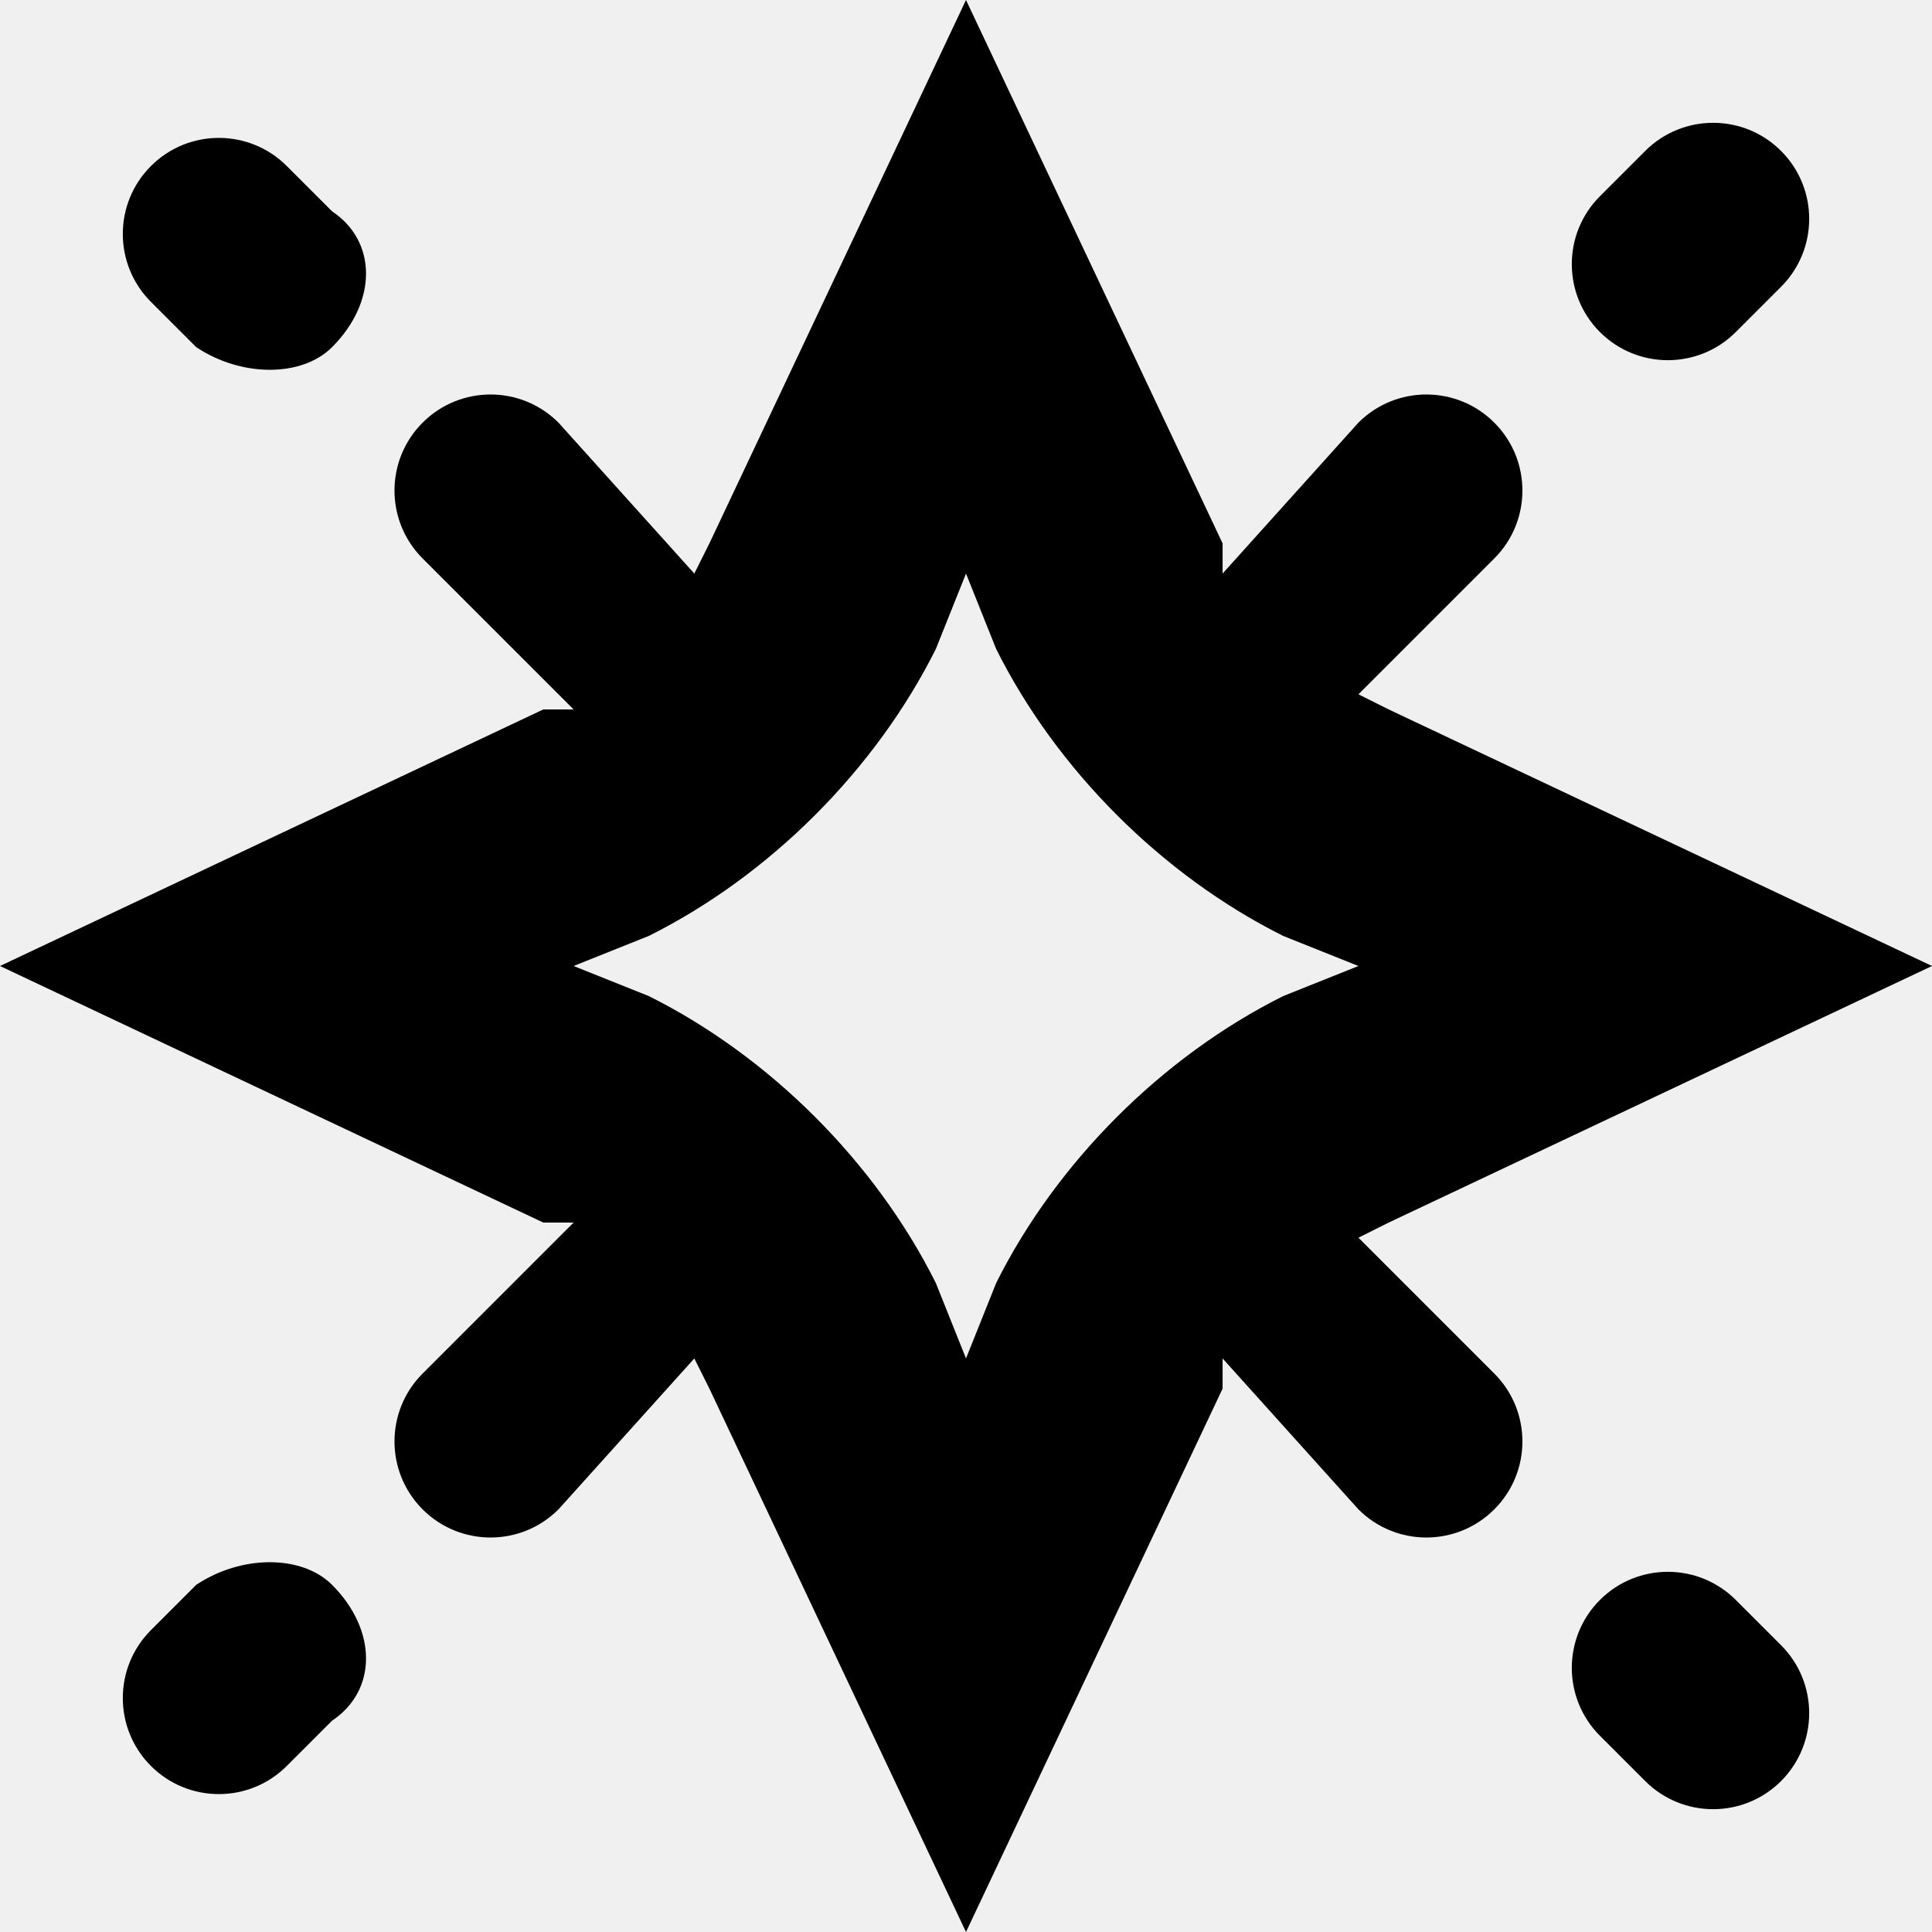
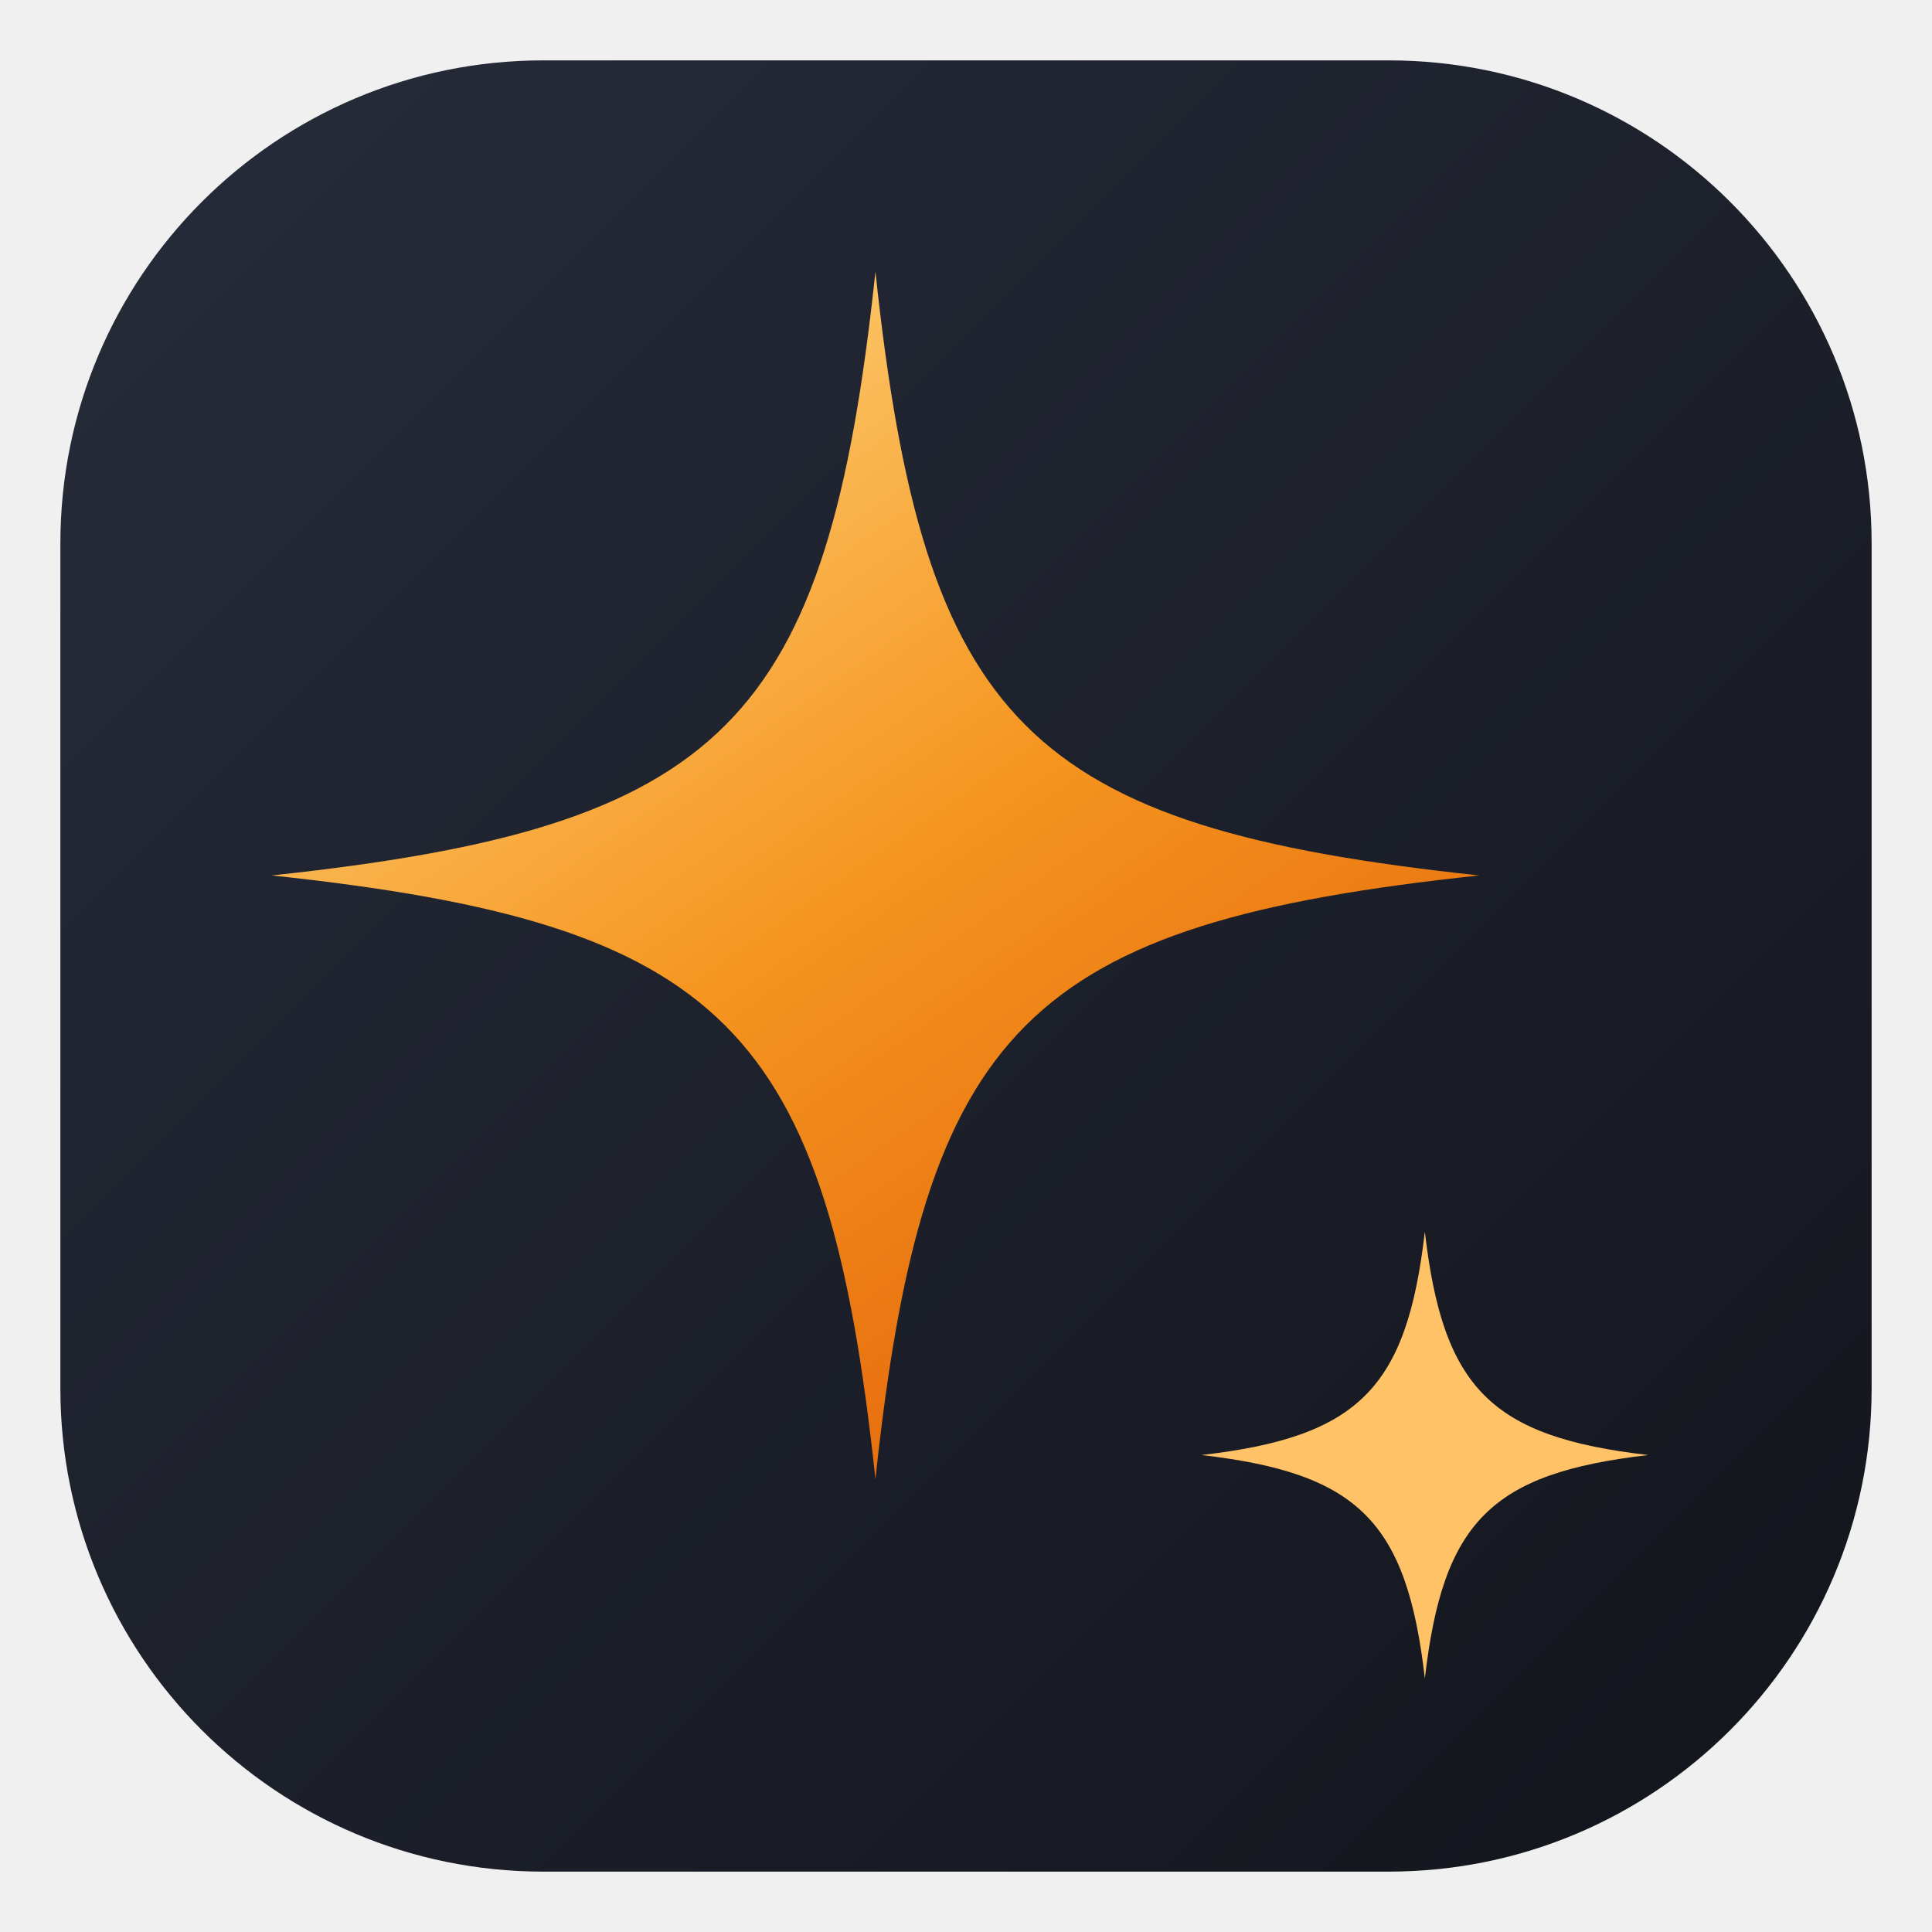
- <svg xmlns="http://www.w3.org/2000/svg" viewBox="0 0 128 128">
-   <path fill-rule="evenodd" d="M81 36 64 0 47 36l-1 2-9-10a6 6 0 0 0-9 9l10 10h-2L0 64l36 17h2L28 91a6 6 0 1 0 9 9l9-10 1 2 17 36 17-36v-2l9 10a6 6 0 1 0 9-9l-9-9 2-1 36-17-36-17-2-1 9-9a6 6 0 1 0-9-9l-9 10v-2Zm-17 2-2 5c-4 8-11 15-19 19l-5 2 5 2c8 4 15 11 19 19l2 5 2-5c4-8 11-15 19-19l5-2-5-2c-8-4-15-11-19-19l-2-5Z" clip-rule="evenodd" />
-   <path d="M118 19a6 6 0 0 0-9-9l-3 3a6 6 0 1 0 9 9l3-3Zm-96 4c-2 2-6 2-9 0l-3-3a6 6 0 1 1 9-9l3 3c3 2 3 6 0 9Zm0 82c-2-2-6-2-9 0l-3 3a6 6 0 1 0 9 9l3-3c3-2 3-6 0-9Zm96 4a6 6 0 0 1-9 9l-3-3a6 6 0 1 1 9-9l3 3Z" />
-   <style>path{fill:#000}@media (prefers-color-scheme:dark){path{fill:#fff}}</style>
+ <svg xmlns="http://www.w3.org/2000/svg" viewBox="0 0 32 32" role="img" aria-label="flintOS">
+   <defs>
+     <linearGradient id="bg" x1="0" y1="0" x2="1" y2="1">
+       <stop offset="0" stop-color="#272c3a" />
+       <stop offset="1" stop-color="#13151c" />
+     </linearGradient>
+     <linearGradient id="spark" x1=".15" y1="0" x2=".85" y2="1">
+       <stop offset="0" stop-color="#ffd884" />
+       <stop offset=".5" stop-color="#f5951f" />
+       <stop offset="1" stop-color="#e15c07" />
+     </linearGradient>
+   </defs>
+   <rect x="1" y="1" width="30" height="30" rx="8" fill="url(#bg)" />
+   <path fill="url(#spark)" d="M14.5 4.5C15.3 12 17 13.7 24.5 14.5 17 15.3 15.3 17 14.5 24.5 13.7 17 12 15.3 4.5 14.5 12 13.7 13.7 12 14.5 4.5Z" />
+   <path fill="#ffc266" d="M23.6 20.4C23.9 23 24.7 23.8 27.3 24.1 24.7 24.4 23.9 25.2 23.6 27.8 23.3 25.2 22.5 24.4 19.9 24.1 22.5 23.8 23.3 23 23.6 20.4Z" />
</svg>
